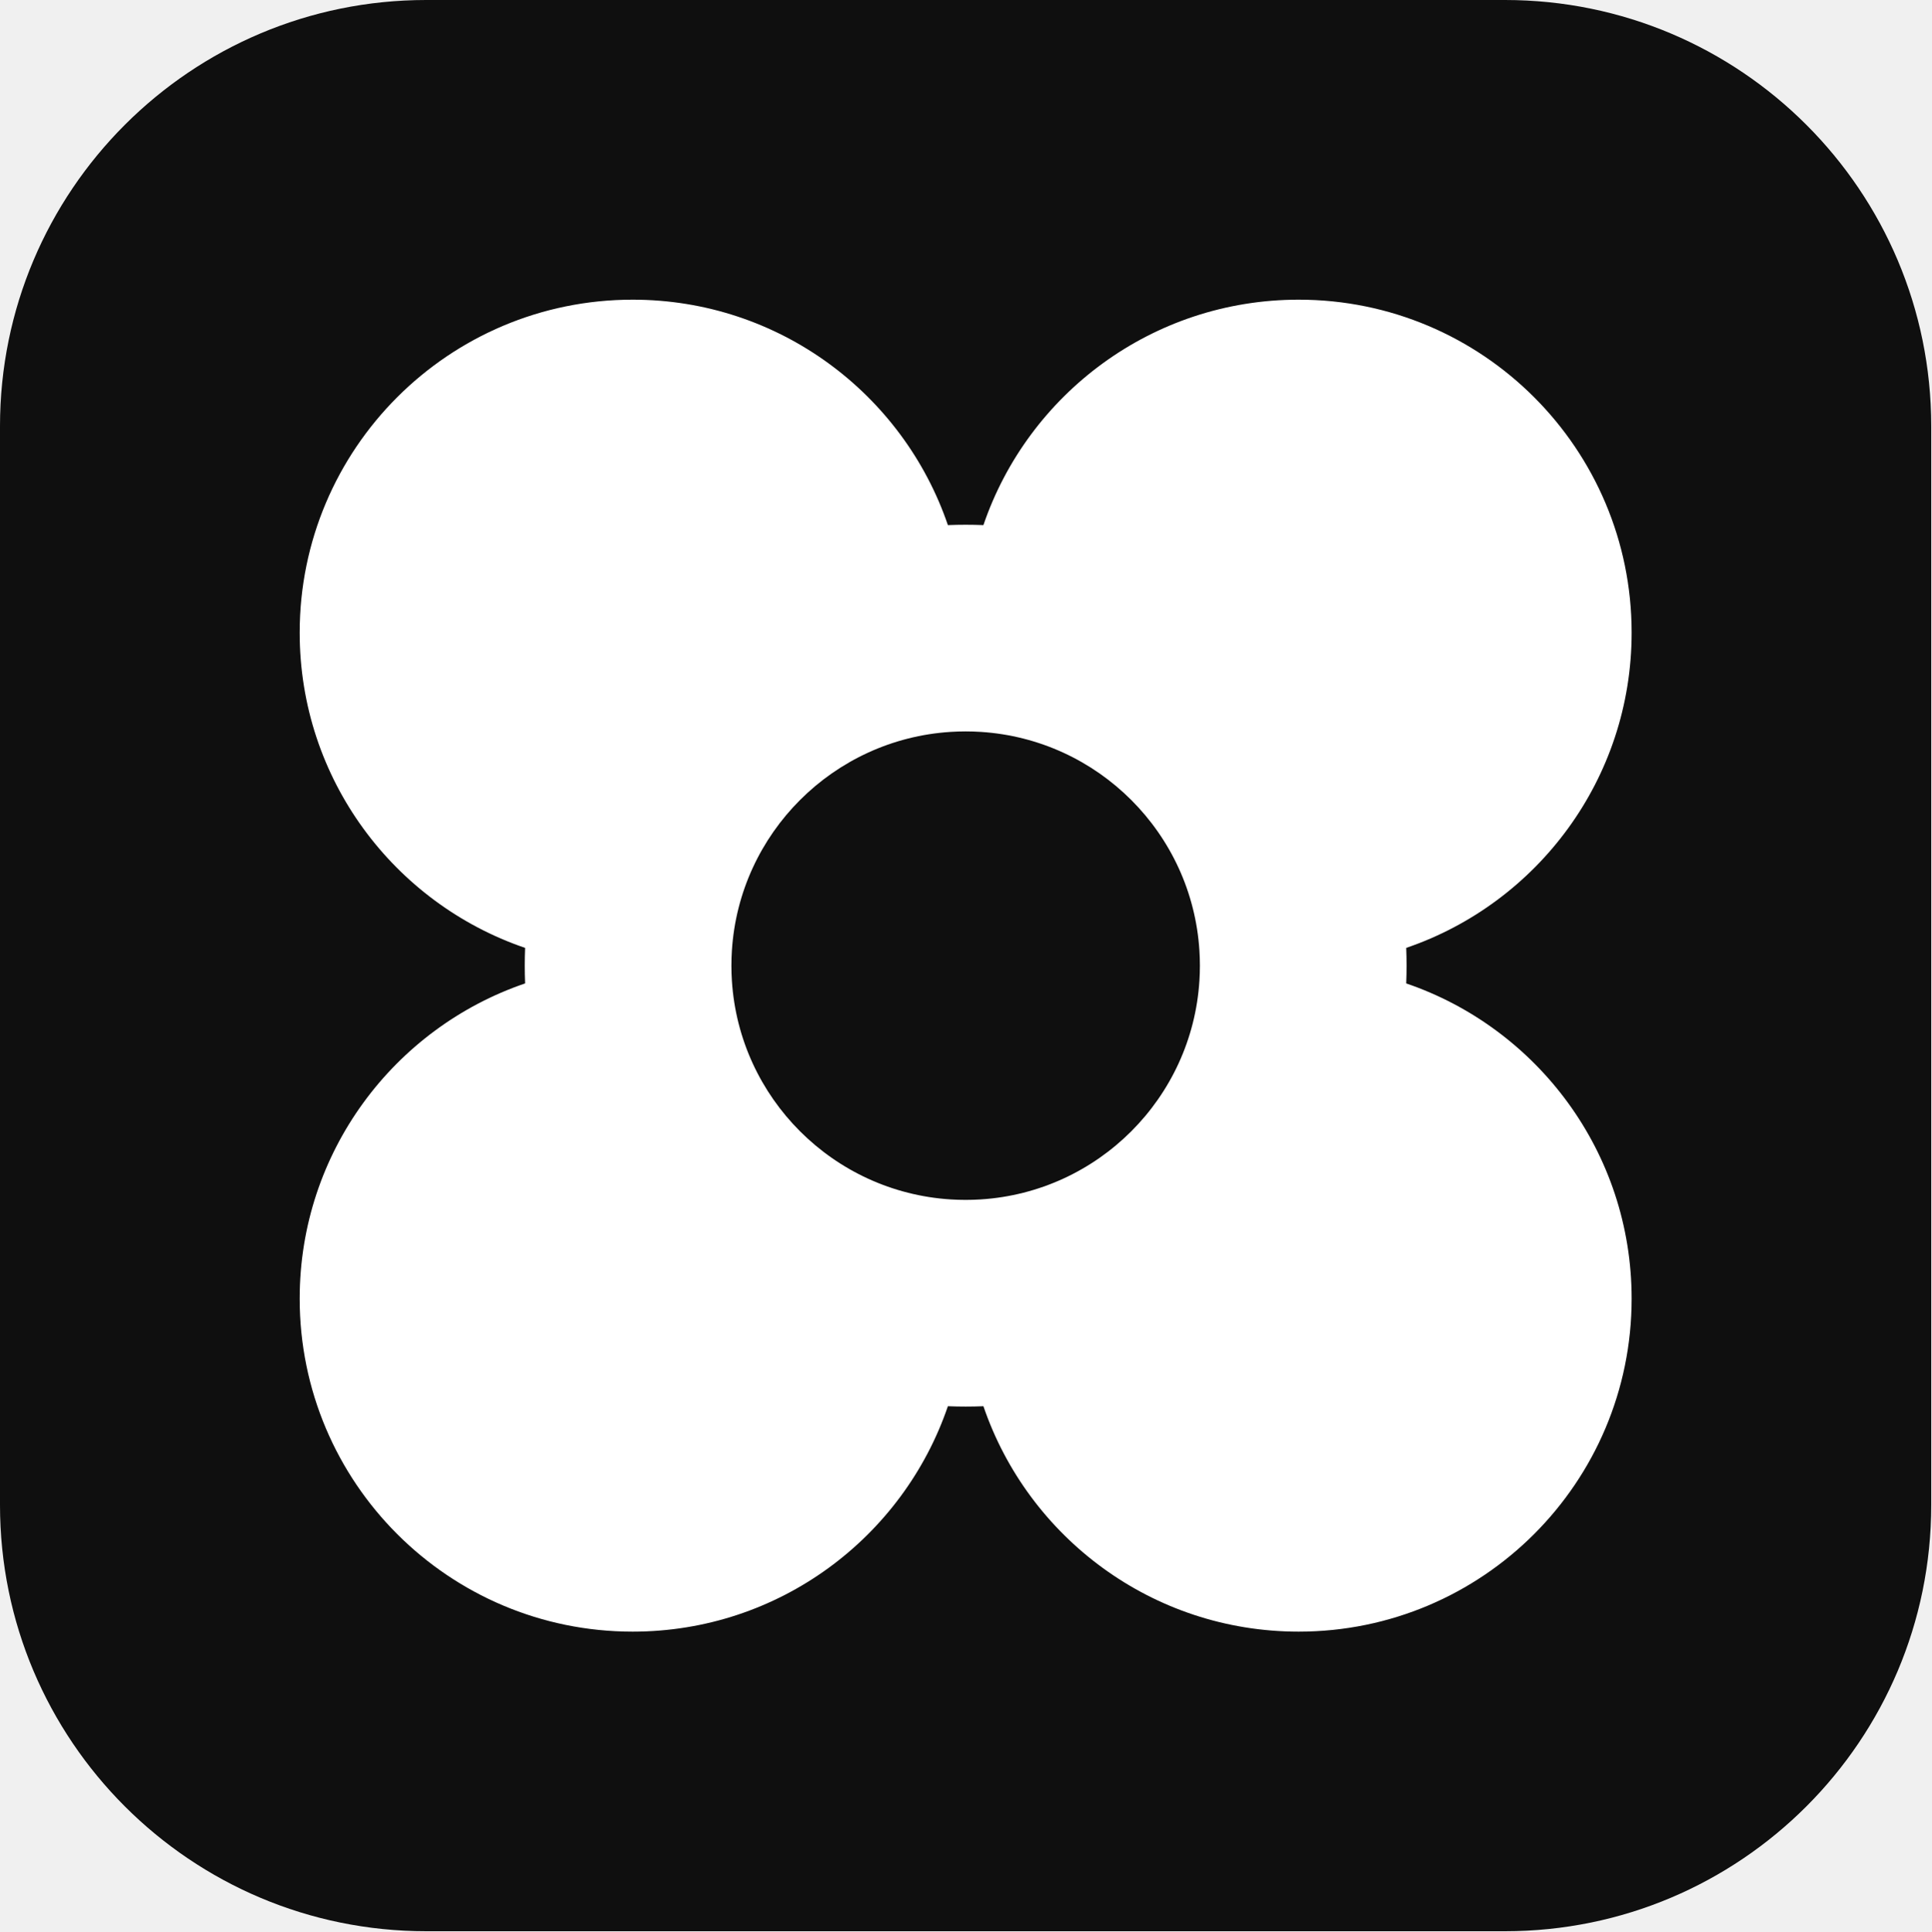
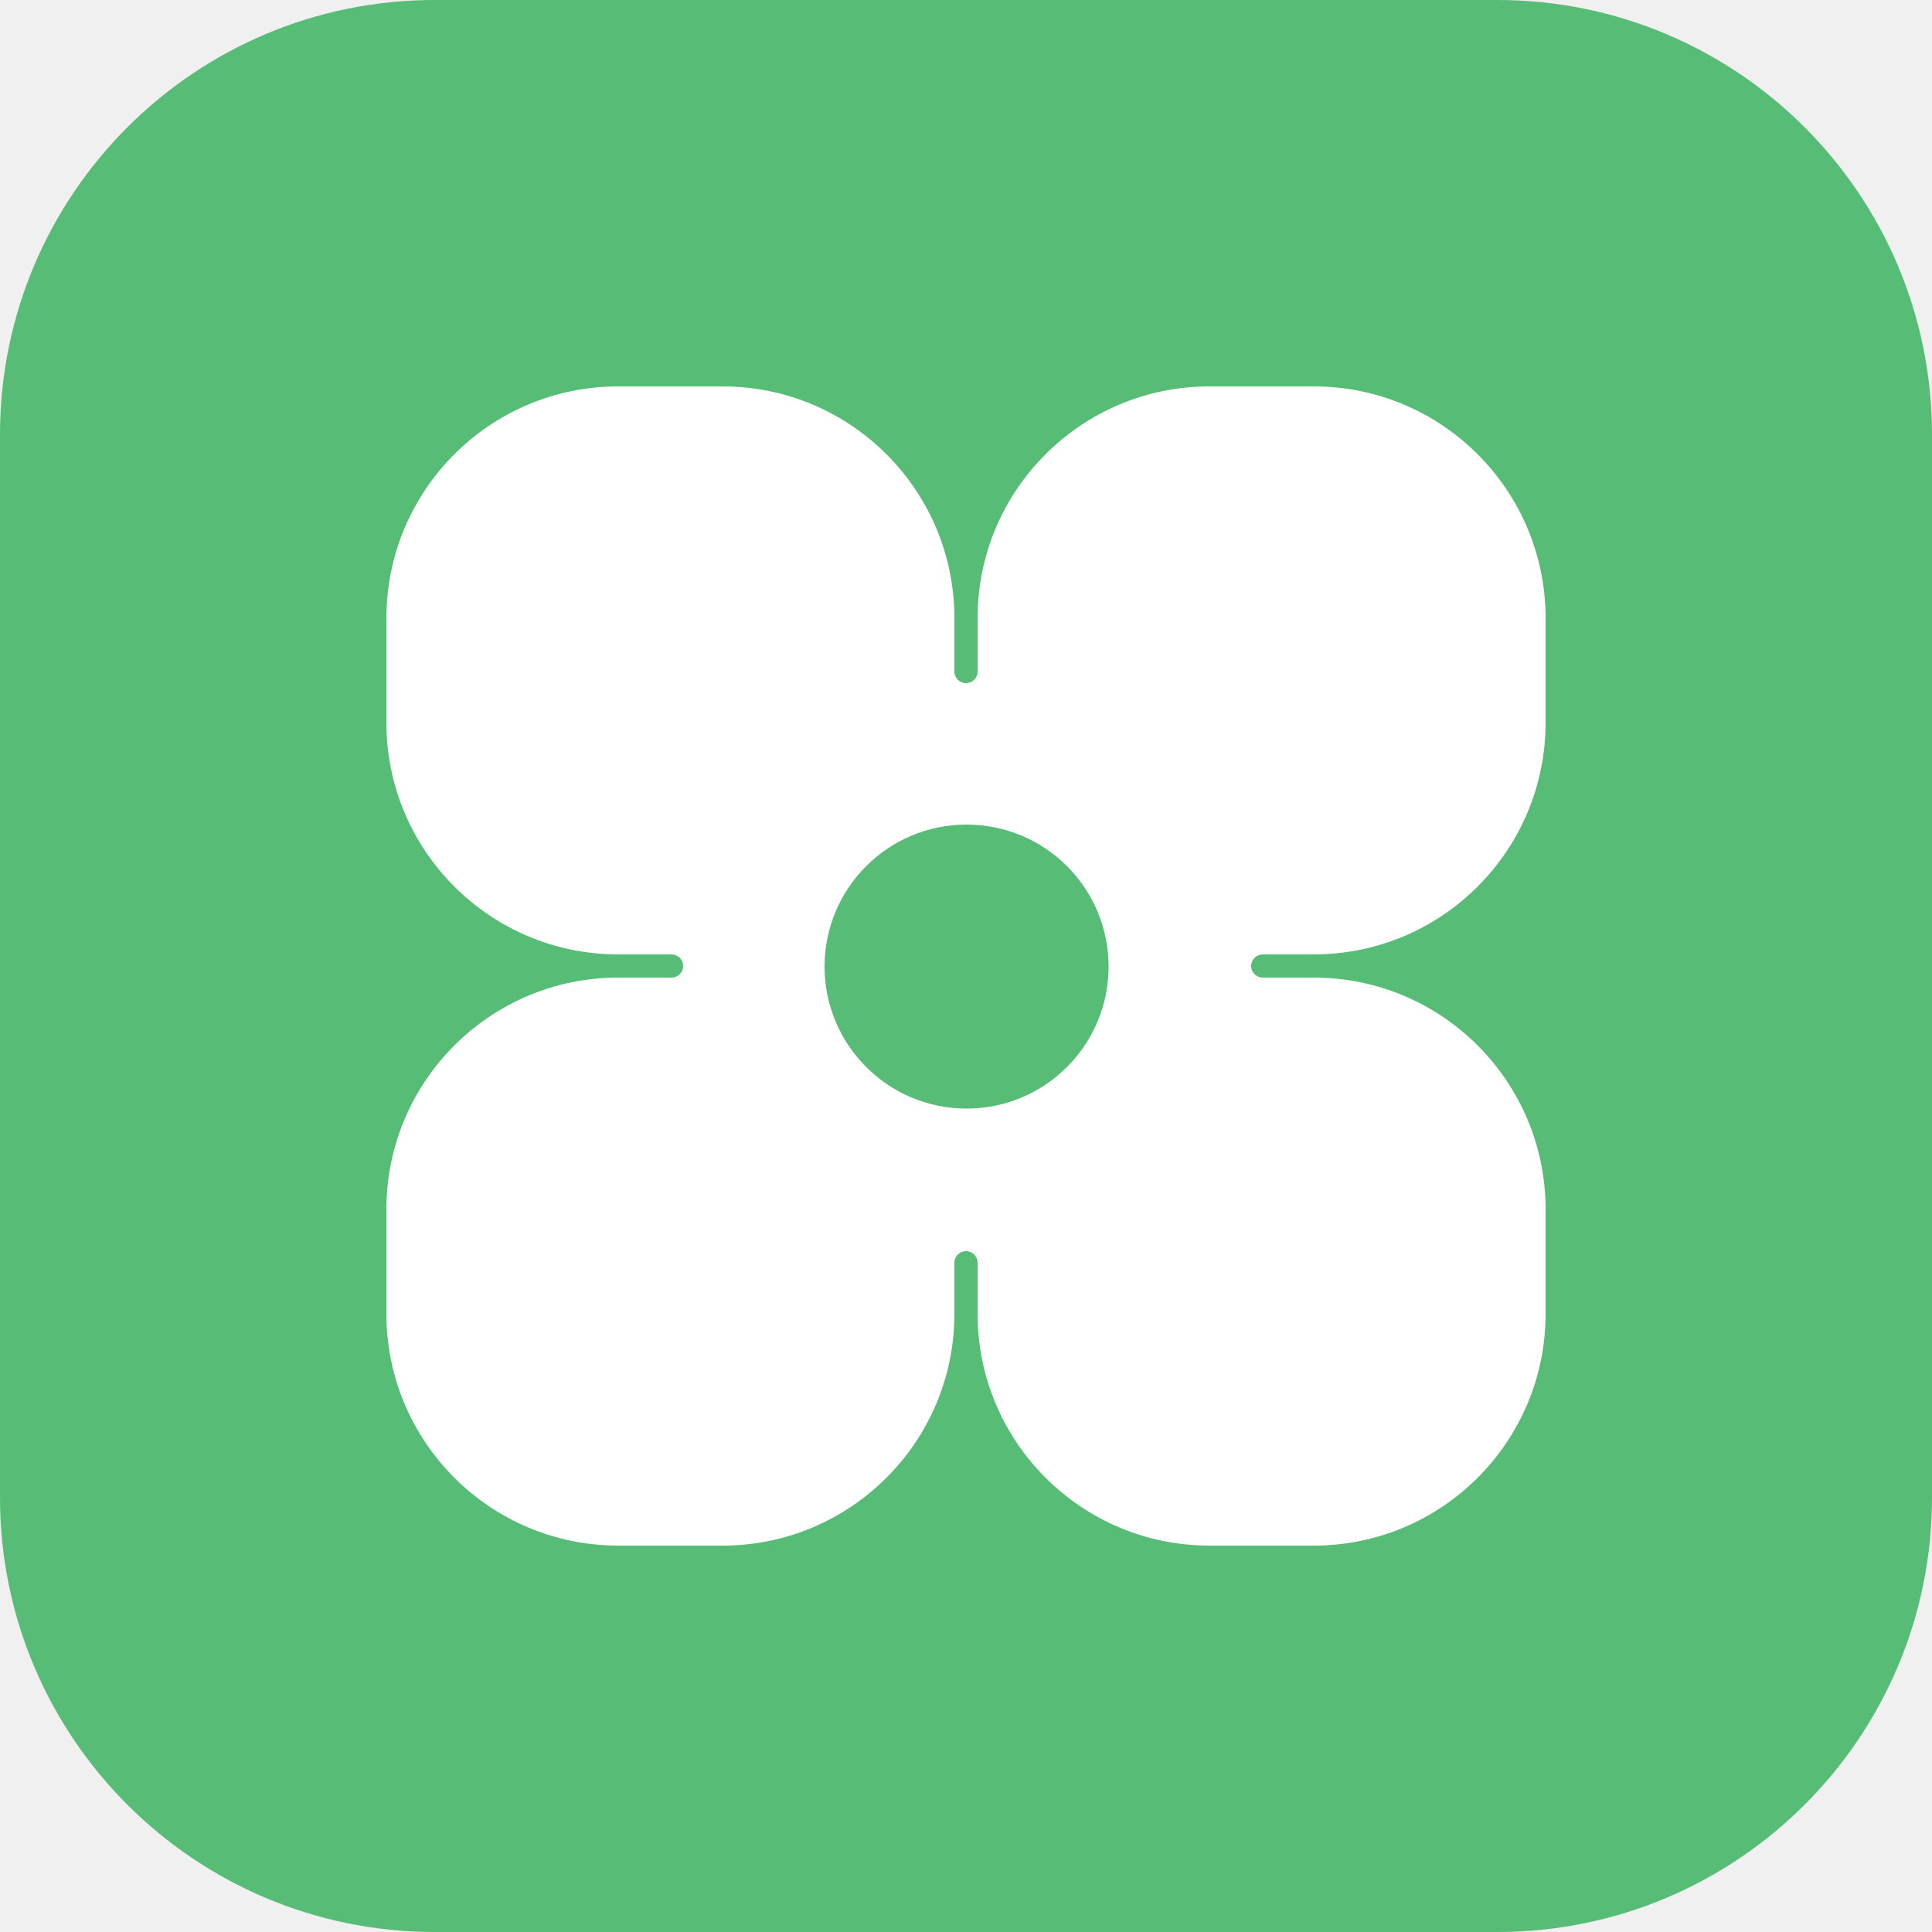
- <svg xmlns="http://www.w3.org/2000/svg" viewBox="0 0 580 580" fill="none">
-   <rect width="580" height="580" rx="128" fill="#0f0f0f" />
-   <path fill-rule="evenodd" clip-rule="evenodd" transform="translate(90 90) scale(0.6897)" d="M580 145C580 208.688 538.94 262.786 481.847 282.265C481.949 284.831 482 287.41 482 290C482 292.59 481.949 295.169 481.847 297.735C538.94 317.214 580 371.312 580 435C580 515.081 515.081 580 435 580C371.312 580 317.214 538.94 297.735 481.847C295.169 481.949 292.59 482 290 482C287.41 482 284.831 481.949 282.265 481.847C262.786 538.94 208.688 580 145 580C64.919 580 0 515.081 0 435C0 371.312 41.06 317.214 98.153 297.735C98.051 295.169 98 292.59 98 290C98 287.41 98.051 284.831 98.153 282.265C41.06 262.786 0 208.688 0 145C0 64.919 64.919 0 145 0C208.688 0 262.786 41.06 282.265 98.153C284.831 98.051 287.41 98 290 98C292.59 98 295.169 98.051 297.735 98.153C317.214 41.06 371.312 0 435 0C515.081 0 580 64.919 580 145ZM283.454 188.207C232.336 191.445 191.445 232.336 188.207 283.454C188.07 285.618 188 287.801 188 290C188 292.199 188.07 294.382 188.207 296.546C191.445 347.664 232.336 388.555 283.454 391.793C285.618 391.93 287.801 392 290 392C292.199 392 294.382 391.93 296.546 391.793C347.664 388.555 388.555 347.664 391.793 296.546C391.93 294.382 392 292.199 392 290C392 287.801 391.93 285.618 391.793 283.454C388.555 232.336 347.664 191.445 296.546 188.207C294.382 188.07 292.199 188 290 188C287.801 188 285.618 188.07 283.454 188.207Z" fill="#ffffff" />
+ <svg xmlns="http://www.w3.org/2000/svg" width="40" height="40" viewBox="0 0 40 40" fill="none">
+   <rect width="40" height="40" rx="9" fill="#56BC76" />
+   <path fill-rule="evenodd" clip-rule="evenodd" d="M12.8 8H14.96C17.611 8 19.76 10.149 19.76 12.8V13.904C19.76 14.037 19.867 14.144 20 14.144C20.133 14.144 20.24 14.037 20.24 13.904V12.8C20.24 10.149 22.389 8 25.04 8H27.2C29.851 8 32 10.149 32 12.8V14.96C32 17.611 29.851 19.76 27.2 19.76H26.144C26.012 19.76 25.904 19.867 25.904 20C25.904 20.133 26.012 20.24 26.144 20.24H27.2C29.851 20.24 32 22.389 32 25.04V27.2C32 29.851 29.851 32 27.2 32H25.04C22.389 32 20.24 29.851 20.24 27.2V26.144C20.24 26.012 20.133 25.904 20 25.904C19.867 25.904 19.76 26.012 19.76 26.144V27.2C19.76 29.851 17.611 32 14.96 32H12.8C10.149 32 8 29.851 8 27.2V25.04C8 22.389 10.149 20.24 12.8 20.24H13.904C14.037 20.24 14.144 20.133 14.144 20C14.144 19.867 14.037 19.76 13.904 19.76H12.8C10.149 19.76 8 17.611 8 14.96V12.8C8 10.149 10.149 8 12.8 8ZM20.012 22.952C21.636 22.952 22.952 21.636 22.952 20.012C22.952 18.388 21.636 17.072 20.012 17.072C18.388 17.072 17.072 18.388 17.072 20.012C17.072 21.636 18.388 22.952 20.012 22.952Z" fill="white" />
</svg>
